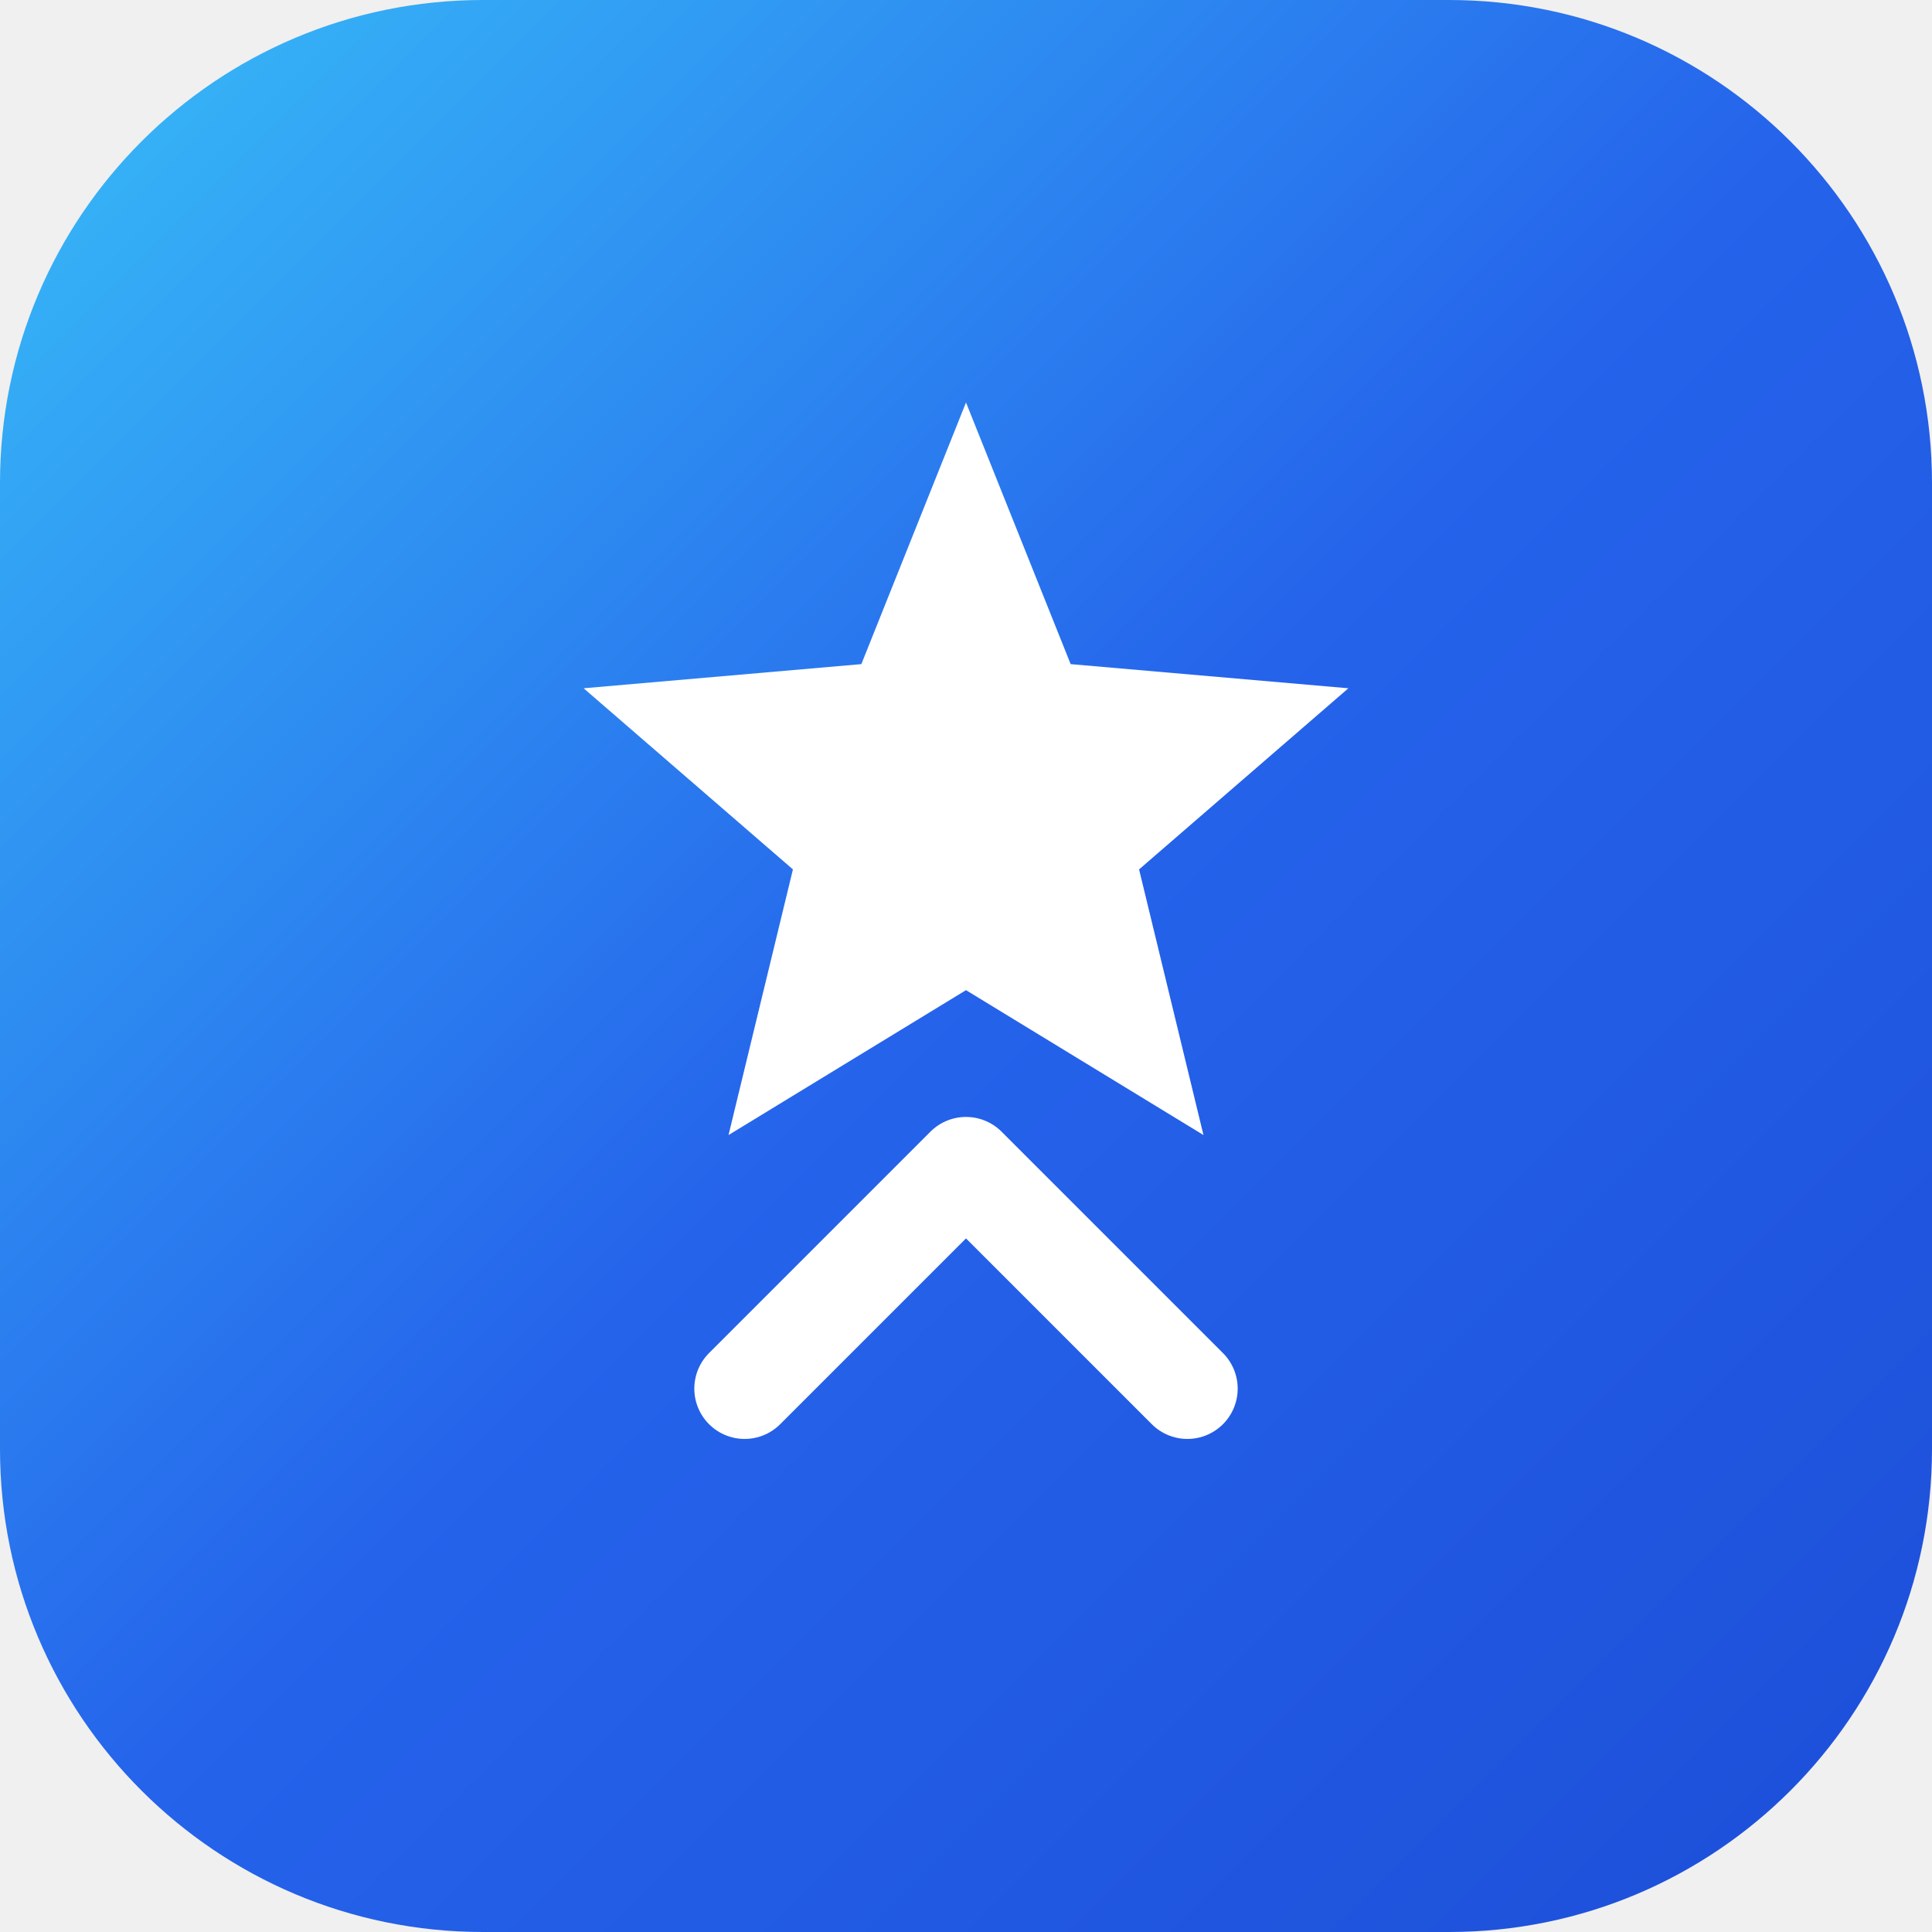
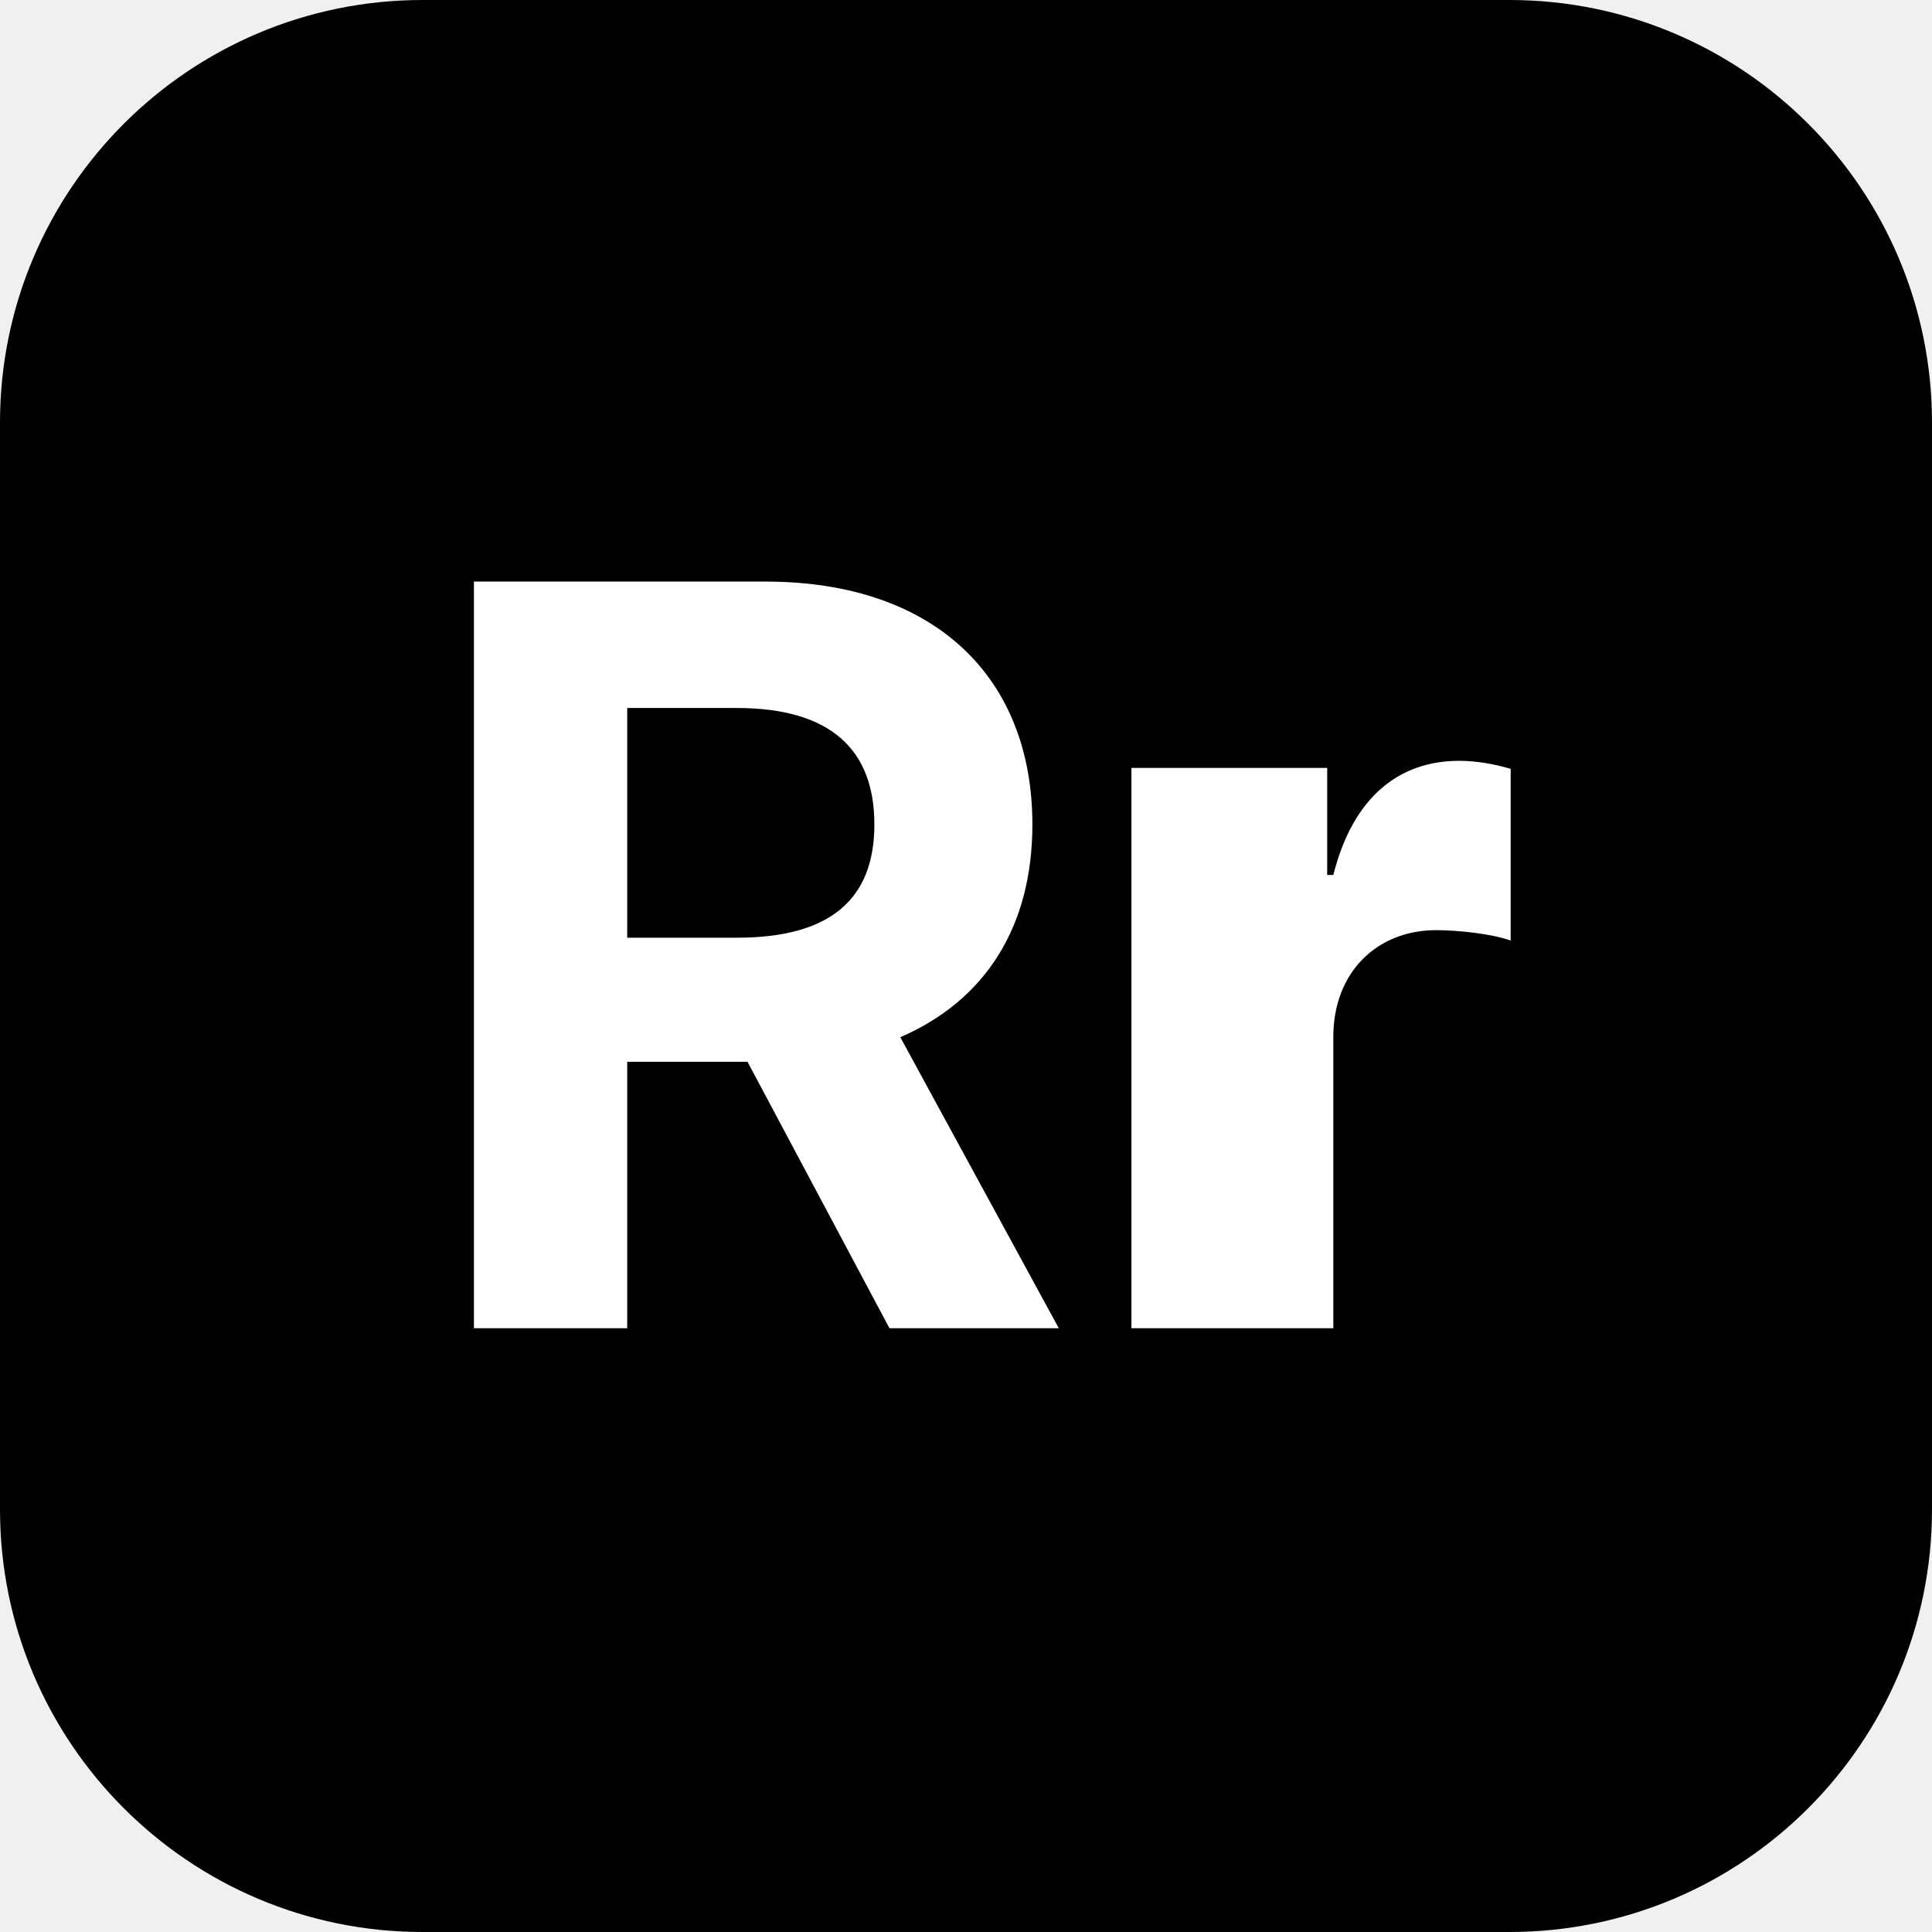
- <svg xmlns="http://www.w3.org/2000/svg" viewBox="0 0 48 48" width="48" height="48" fill="none">
-   <rect width="48" height="48" rx="12" fill="url(#fav-bg)" />
-   <path d="M24 10L26.6 16.5L33.5 17.1L28.3 21.6L29.9 28.2L24 24.6L18.1 28.2L19.7 21.6L14.5 17.1L21.4 16.5Z" fill="#ffffff" />
-   <path d="M18.5 34.5L24 29L29.5 34.5" stroke="#ffffff" stroke-width="2.5" stroke-linecap="round" stroke-linejoin="round" />
-   <defs>
-     <linearGradient id="fav-bg" x1="0" y1="0" x2="48" y2="48" gradientUnits="userSpaceOnUse">
-       <stop stop-color="#38bdf8" />
-       <stop offset="0.5" stop-color="#2563eb" />
-       <stop offset="1" stop-color="#1d4ed8" />
-     </linearGradient>
-   </defs>
+ <svg xmlns="http://www.w3.org/2000/svg" viewBox="0 0 64 64" width="64" height="64">
+   <rect width="64" height="64" rx="14" fill="#000000" />
+   <text x="32" y="44" font-family="'Inter Tight', 'Inter', -apple-system, BlinkMacSystemFont, 'Segoe UI', sans-serif" font-size="34" font-weight="700" letter-spacing="-0.04em" fill="#ffffff" text-anchor="middle">R<tspan font-weight="900" letter-spacing="-0.06em">r</tspan>
+   </text>
</svg>
